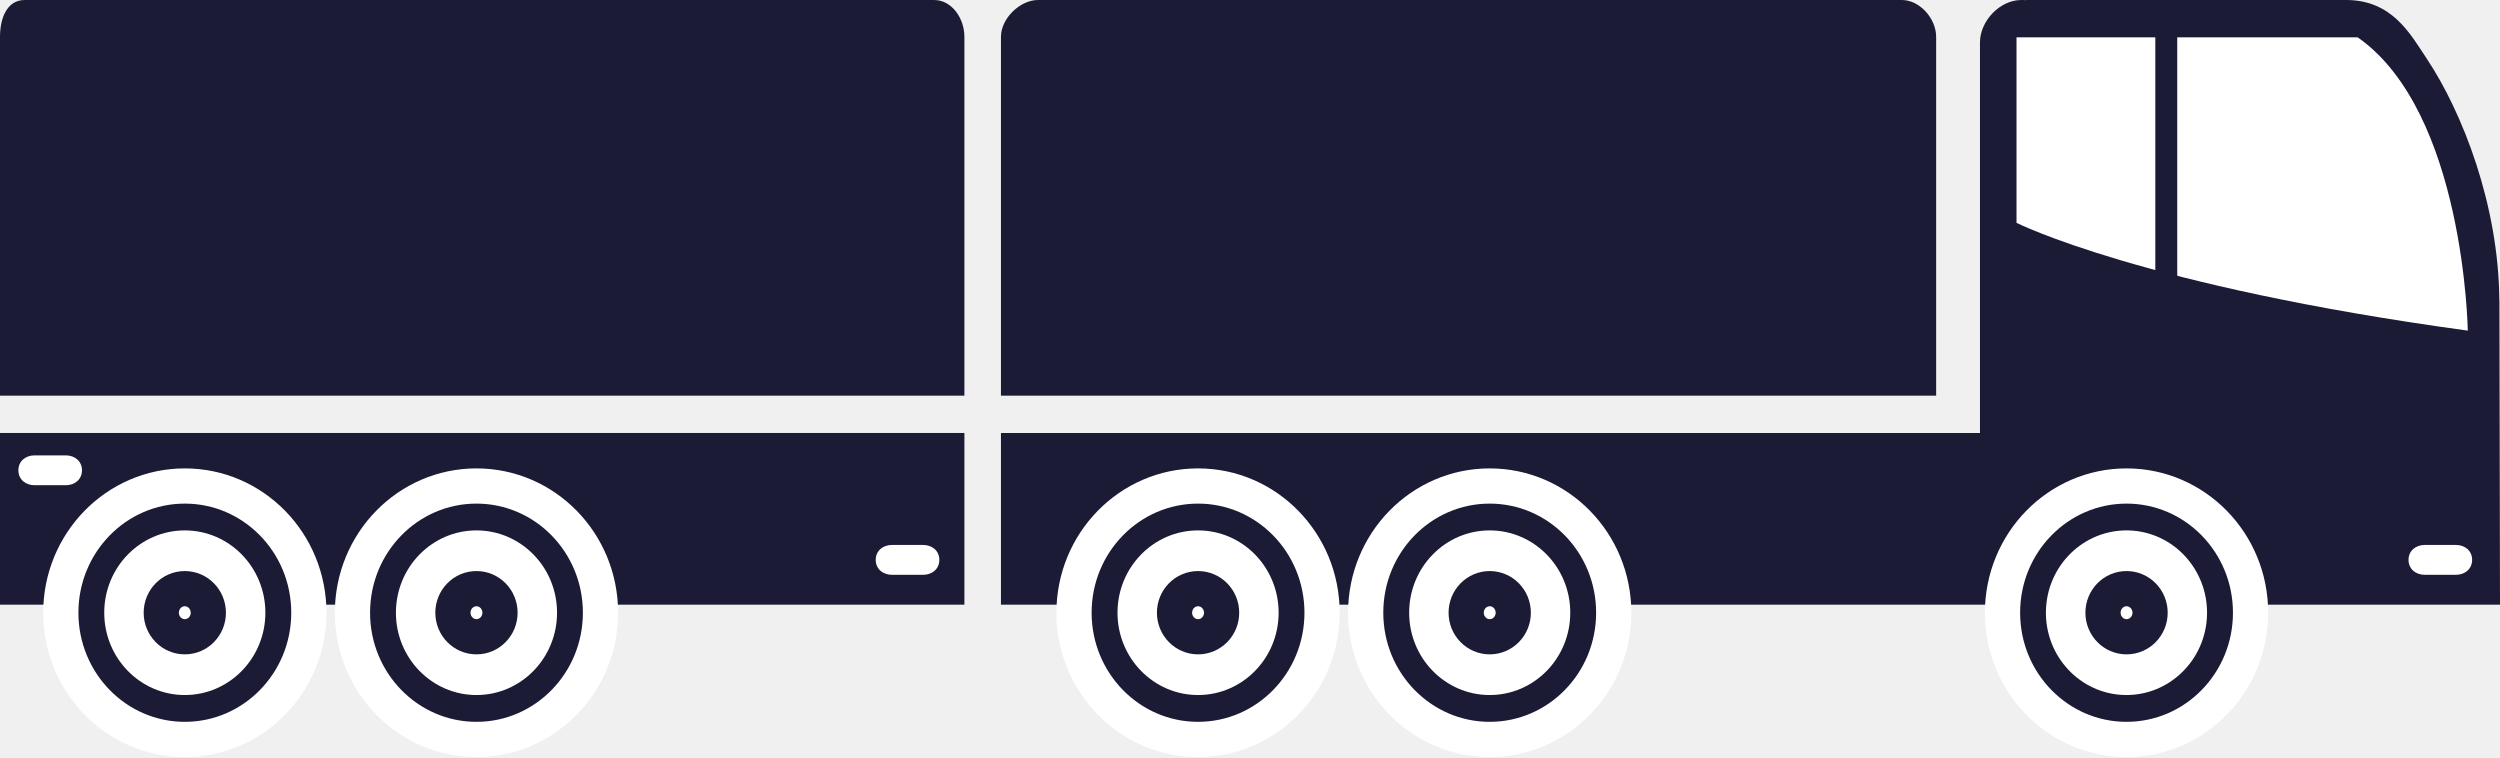
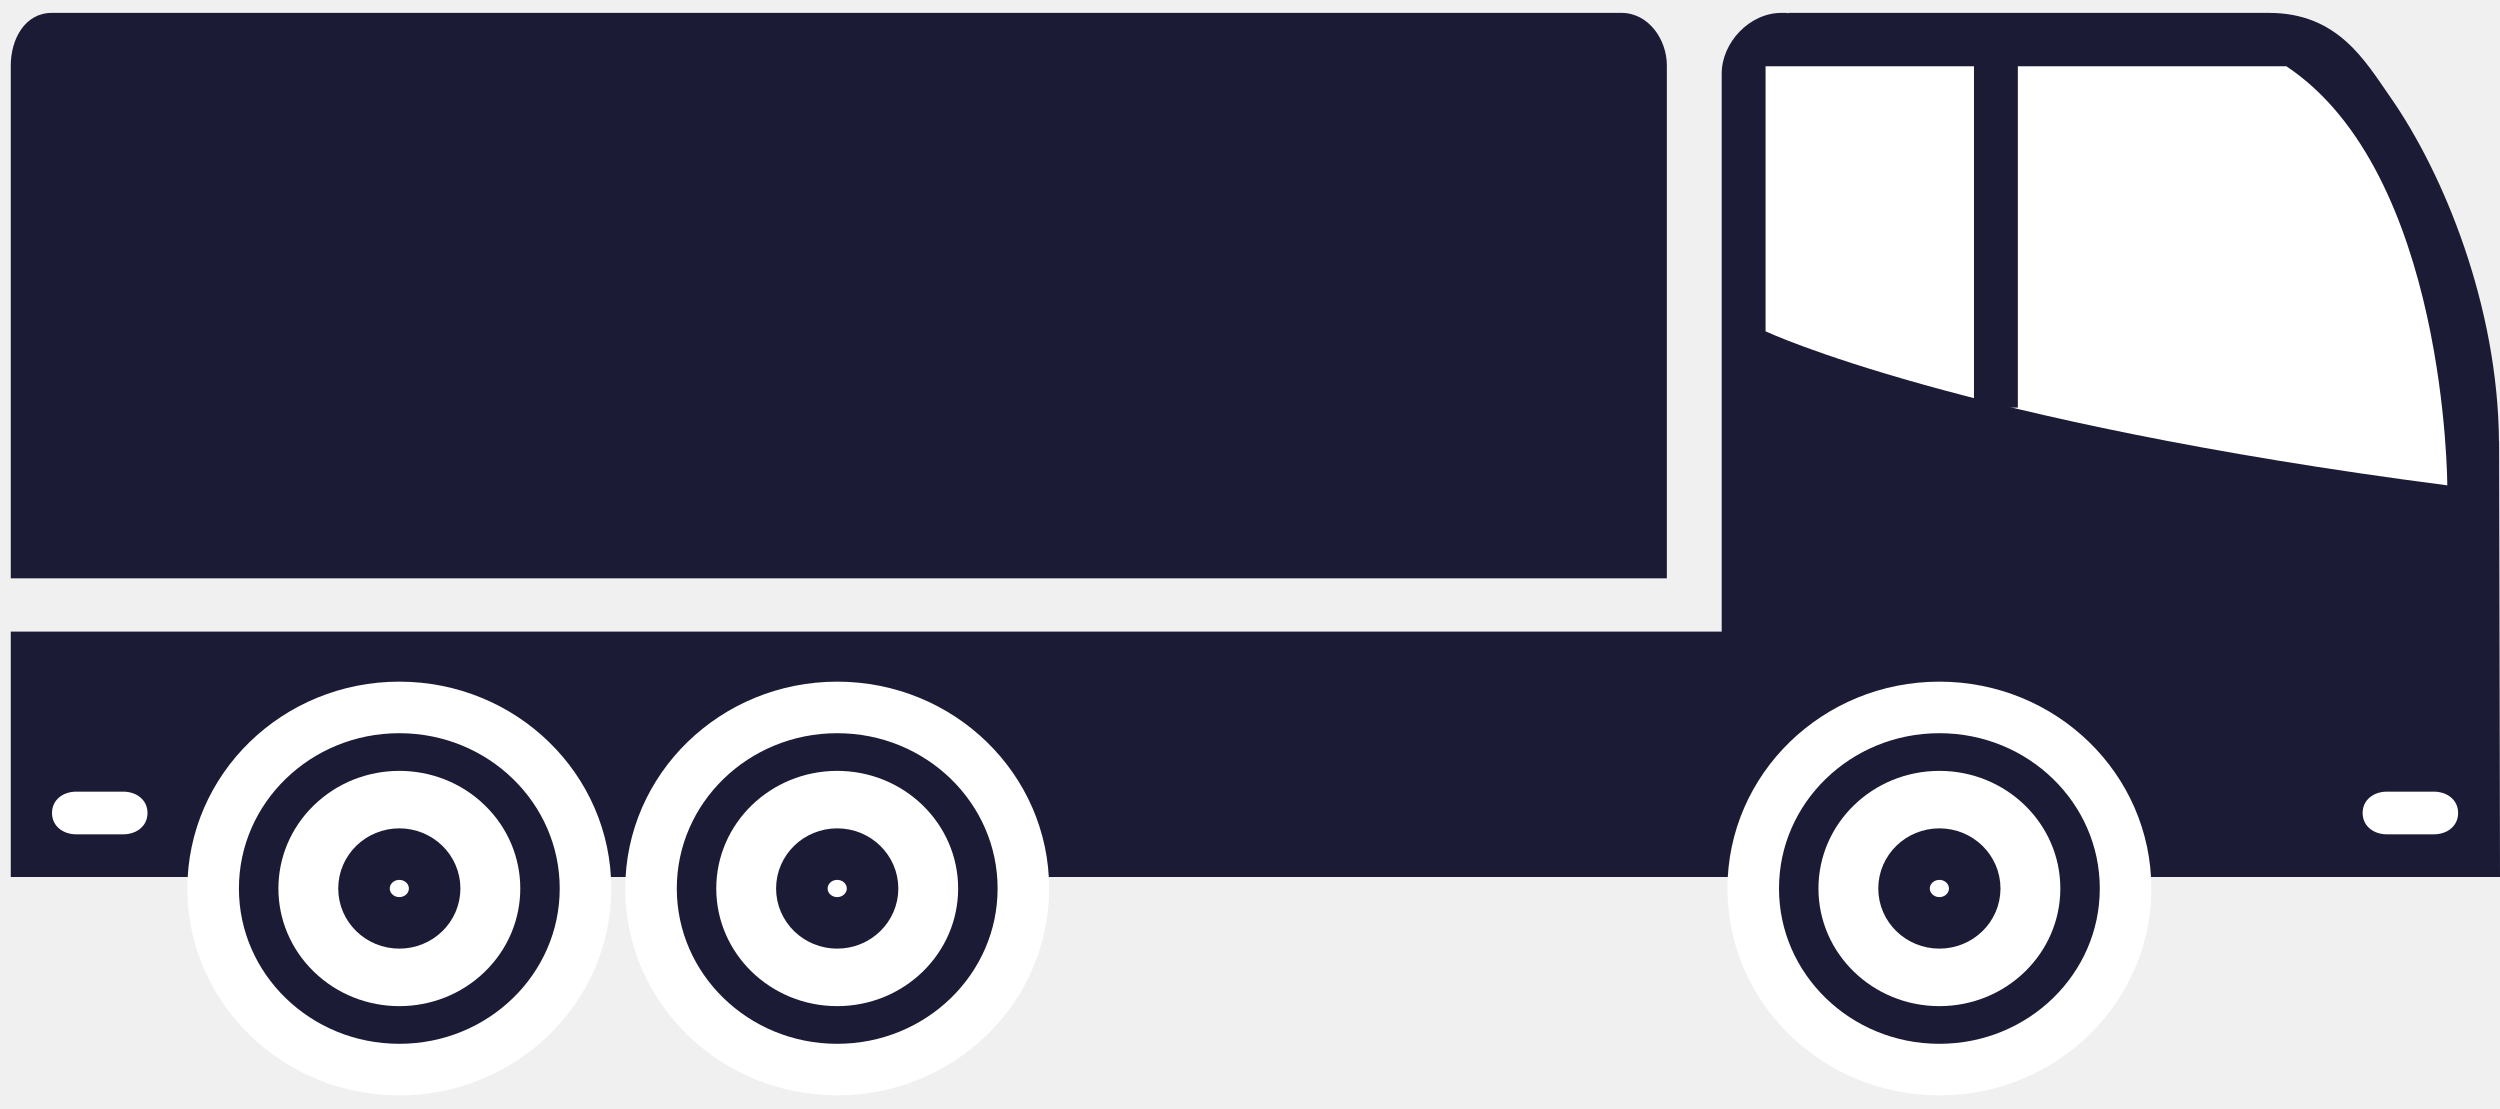
- <svg xmlns="http://www.w3.org/2000/svg" width="142" height="43" viewBox="0 0 142 43" fill="none">
-   <g id="Group">
-     <g id="Group_2">
-       <path id="Vector" d="M-0 24.593H54.778V34.345H-0V24.593Z" fill="#1B1B35" />
-       <path id="Vector_2" d="M112.462 24.593V6.354V3.123V2.414C112.462 1.181 113.602 0 114.809 0H114.963C115.004 0 115.041 0.01 115.081 0.012L115.092 0C115.092 0 124.883 0 133.255 0C135.88 0 136.903 1.925 137.854 3.355C139.869 6.385 141.927 11.655 141.961 17.05L141.966 17.01L142 34.345H131.261H129.351H56.854V24.593H112.462Z" fill="#1B1B35" />
-       <path id="Vector_3" d="M114.538 2.12V12.657C114.538 12.657 121.671 16.256 140.17 18.779C140.17 18.779 139.987 6.36 133.916 2.12H114.538Z" fill="white" />
-       <g id="Group_3">
-         <path id="Vector_4" d="M120.788 42C116.897 42 113.743 38.778 113.743 34.802C113.743 30.827 116.897 27.605 120.788 27.605C124.678 27.605 127.832 30.827 127.832 34.802C127.832 38.778 124.678 42 120.788 42Z" fill="#1B1B35" stroke="white" stroke-width="2" stroke-miterlimit="10" />
-         <g id="Group_4">
-           <path id="Vector_5" d="M120.669 39.476C118.142 39.412 116.146 37.267 116.209 34.686C116.273 32.104 118.372 30.064 120.899 30.128C123.425 30.192 125.422 32.337 125.359 34.919C125.295 37.5 123.195 39.541 120.669 39.476Z" fill="white" />
-           <path id="Vector_6" d="M119.451 34.802C119.451 35.556 120.05 36.168 120.788 36.168C121.526 36.168 122.125 35.557 122.125 34.802C122.125 34.048 121.526 33.436 120.788 33.436C120.05 33.436 119.451 34.048 119.451 34.802Z" fill="white" stroke="#1B1B35" stroke-width="2" stroke-miterlimit="10" />
+ <svg xmlns="http://www.w3.org/2000/svg" width="97" height="43" viewBox="0 0 97 43" fill="none">
+   <g id="Frame 211">
+     <g id="Group">
+       <g id="Group_2">
+         <path id="Vector" d="M66.802 24.507V6.703V3.549V2.856C66.802 1.653 67.88 0.5 69.118 0.5H69.276C69.317 0.5 69.357 0.51 69.397 0.512L69.408 0.5C69.408 0.5 79.448 0.5 88.033 0.5C90.725 0.5 91.773 2.379 92.749 3.775C94.815 6.733 96.925 11.878 96.96 17.144L96.965 17.105L97 34.028H85.988H84.03H0.418V24.507H66.802Z" fill="#1B1B35" />
+         <path id="Vector_2" d="M68.504 2.57V12.856C68.504 12.856 75.986 16.369 94.955 18.832C94.955 18.832 94.935 6.709 88.709 2.57H68.504Z" fill="white" />
+         <g id="Group_3">
+           <path id="Vector_3" d="M68.025 34.474C68.025 38.354 71.259 41.5 75.249 41.5C79.238 41.5 82.472 38.354 82.472 34.474C82.472 30.593 79.238 27.448 75.249 27.448C71.259 27.448 68.025 30.593 68.025 34.474Z" fill="#1B1B35" stroke="white" stroke-width="2" stroke-miterlimit="10" />
+           <g id="Group_4">
+             <path id="Vector_4" d="M70.556 34.474C70.556 36.995 72.657 39.038 75.249 39.038C77.84 39.038 79.941 36.995 79.941 34.474C79.941 31.953 77.84 29.91 75.249 29.91C72.657 29.91 70.556 31.953 70.556 34.474Z" fill="white" />
+             <path id="Vector_5" d="M73.877 34.474C73.877 35.21 74.491 35.807 75.249 35.807C76.005 35.807 76.619 35.21 76.619 34.474C76.619 33.737 76.005 33.14 75.249 33.14C74.491 33.14 73.877 33.737 73.877 34.474Z" fill="white" stroke="#1B1B35" stroke-width="2" stroke-miterlimit="10" />
+           </g>
+         </g>
+         <g id="Group_5">
+           <path id="Vector_6" d="M8.27 34.474C8.27 38.354 11.505 41.5 15.494 41.5C19.484 41.5 22.717 38.354 22.717 34.474C22.717 30.593 19.484 27.448 15.494 27.448C11.505 27.447 8.27 30.593 8.27 34.474Z" fill="#1B1B35" stroke="white" stroke-width="2" stroke-miterlimit="10" />
+           <g id="Group_6">
+             <path id="Vector_7" d="M12.177 37.701C10.344 35.919 10.344 33.029 12.177 31.247C14.009 29.464 16.98 29.464 18.813 31.247C20.645 33.029 20.645 35.919 18.813 37.701C16.98 39.484 14.009 39.484 12.177 37.701Z" fill="white" />
+             <path id="Vector_8" d="M14.123 34.474C14.123 35.21 14.736 35.807 15.494 35.807C16.251 35.807 16.864 35.21 16.864 34.474C16.864 33.737 16.251 33.14 15.494 33.14C14.736 33.14 14.123 33.737 14.123 34.474Z" fill="white" stroke="#1B1B35" stroke-width="2" stroke-miterlimit="10" />
+           </g>
+         </g>
+         <g id="Group_7">
+           <path id="Vector_9" d="M25.26 34.474C25.26 38.354 28.494 41.5 32.484 41.5C36.473 41.5 39.707 38.354 39.707 34.474C39.707 30.593 36.473 27.448 32.484 27.448C28.494 27.448 25.26 30.593 25.26 34.474Z" fill="#1B1B35" stroke="white" stroke-width="2" stroke-miterlimit="10" />
+           <g id="Group_8">
+             <path id="Vector_10" d="M27.791 34.474C27.791 36.995 29.892 39.038 32.483 39.038C35.075 39.038 37.176 36.995 37.176 34.474C37.176 31.953 35.075 29.91 32.483 29.91C29.892 29.91 27.791 31.953 27.791 34.474Z" fill="white" />
+             <path id="Vector_11" d="M31.112 34.474C31.112 35.21 31.726 35.807 32.483 35.807C33.241 35.807 33.855 35.21 33.855 34.474C33.855 33.737 33.241 33.14 32.483 33.14C31.726 33.14 31.112 33.737 31.112 34.474Z" fill="white" stroke="#1B1B35" stroke-width="2" stroke-miterlimit="10" />
+           </g>
        </g>
      </g>
-       <g id="Group_5">
-         <path id="Vector_7" d="M61.004 34.802C61.004 38.777 64.158 42 68.049 42C71.939 42 75.093 38.777 75.093 34.802C75.093 30.827 71.939 27.605 68.049 27.605C64.158 27.605 61.004 30.827 61.004 34.802Z" fill="#1B1B35" stroke="white" stroke-width="2" stroke-miterlimit="10" />
-         <g id="Group_6">
-           <path id="Vector_8" d="M63.474 34.802C63.474 37.384 65.523 39.478 68.05 39.478C70.577 39.478 72.626 37.384 72.626 34.802C72.626 32.22 70.577 30.127 68.05 30.127C65.523 30.127 63.474 32.219 63.474 34.802Z" fill="white" />
-           <path id="Vector_9" d="M66.713 34.802C66.713 35.556 67.311 36.168 68.05 36.168C68.787 36.168 69.387 35.556 69.387 34.802C69.387 34.048 68.788 33.436 68.05 33.436C67.311 33.436 66.713 34.047 66.713 34.802Z" fill="white" stroke="#1B1B35" stroke-width="2" stroke-miterlimit="10" />
-         </g>
-       </g>
-       <g id="Group_7">
-         <path id="Vector_10" d="M77.571 34.802C77.571 38.777 80.726 42 84.616 42C88.506 42 91.66 38.777 91.66 34.802C91.66 30.827 88.506 27.605 84.616 27.605C80.725 27.604 77.571 30.827 77.571 34.802Z" fill="#1B1B35" stroke="white" stroke-width="2" stroke-miterlimit="10" />
-         <g id="Group_8">
-           <path id="Vector_11" d="M80.04 34.802C80.04 37.385 82.089 39.478 84.615 39.478C87.143 39.478 89.191 37.385 89.191 34.802C89.191 32.22 87.142 30.127 84.615 30.127C82.088 30.127 80.04 32.22 80.04 34.802Z" fill="white" />
-           <path id="Vector_12" d="M83.279 34.803C83.279 35.556 83.878 36.168 84.617 36.168C85.355 36.168 85.953 35.557 85.953 34.803C85.953 34.048 85.355 33.436 84.617 33.436C83.878 33.436 83.279 34.048 83.279 34.803Z" fill="white" stroke="#1B1B35" stroke-width="2" stroke-miterlimit="10" />
-         </g>
-       </g>
-       <g id="Group_9">
-         <path id="Vector_13" d="M3.454 34.802C3.454 38.777 6.608 42 10.499 42C14.389 42 17.543 38.777 17.543 34.802C17.543 30.827 14.389 27.605 10.499 27.605C6.608 27.604 3.454 30.827 3.454 34.802Z" fill="#1B1B35" stroke="white" stroke-width="2" stroke-miterlimit="10" />
-         <g id="Group_10">
-           <path id="Vector_14" d="M5.921 34.802C5.921 37.385 7.97 39.478 10.498 39.478C13.024 39.478 15.073 37.385 15.073 34.802C15.073 32.22 13.024 30.127 10.498 30.127C7.97 30.127 5.921 32.22 5.921 34.802Z" fill="white" />
-           <path id="Vector_15" d="M9.16 34.803C9.16 35.556 9.758 36.168 10.497 36.168C11.235 36.168 11.833 35.557 11.833 34.803C11.833 34.048 11.235 33.436 10.497 33.436C9.758 33.436 9.16 34.048 9.16 34.803Z" fill="white" stroke="#1B1B35" stroke-width="2" stroke-miterlimit="10" />
-         </g>
-       </g>
-       <g id="Group_11">
-         <path id="Vector_16" d="M20.02 34.802C20.02 38.777 23.174 42 27.064 42C30.955 42 34.108 38.777 34.108 34.802C34.108 30.827 30.955 27.605 27.064 27.605C23.174 27.604 20.02 30.827 20.02 34.802Z" fill="#1B1B35" stroke="white" stroke-width="2" stroke-miterlimit="10" />
-         <g id="Group_12">
-           <path id="Vector_17" d="M22.488 34.802C22.488 37.385 24.537 39.478 27.064 39.478C29.591 39.478 31.64 37.385 31.64 34.802C31.64 32.22 29.591 30.127 27.064 30.127C24.538 30.127 22.488 32.219 22.488 34.802Z" fill="white" />
-           <path id="Vector_18" d="M25.726 34.802C25.726 35.556 26.325 36.168 27.063 36.168C27.802 36.168 28.4 35.557 28.4 34.802C28.4 34.048 27.802 33.436 27.063 33.436C26.325 33.436 25.726 34.048 25.726 34.802Z" fill="white" stroke="#1B1B35" stroke-width="2" stroke-miterlimit="10" />
-         </g>
-       </g>
+       <path id="Vector_12" d="M92.613 30.716C92.092 30.716 91.67 31.037 91.67 31.544C91.67 32.05 92.092 32.372 92.613 32.372H94.432C94.953 32.372 95.375 32.05 95.375 31.544C95.375 31.037 94.952 30.716 94.432 30.716H92.613Z" fill="white" />
+       <path id="Vector_13" d="M2.96 30.716C2.44 30.716 2.018 31.037 2.018 31.544C2.018 32.05 2.44 32.372 2.96 32.372H4.779C5.3 32.372 5.723 32.05 5.723 31.544C5.723 31.037 5.3 30.716 4.779 30.716H2.96Z" fill="white" />
+       <path id="Vector_14" d="M76.59 2.156H78.292V15.815H76.59V2.156Z" fill="#1B1B35" />
+       <path id="Vector_15" d="M2.009 0.5H62.913C63.957 0.5 64.674 1.524 64.674 2.54V9.163V17.994V22.438H0.418V17.994V9.163V2.54C0.418 1.524 0.964 0.5 2.009 0.5Z" fill="#1B1B35" />
    </g>
-     <path id="Vector_19" d="M137.723 30.953C137.215 30.953 136.804 31.282 136.804 31.801C136.804 32.319 137.215 32.649 137.723 32.649H139.497C140.005 32.649 140.417 32.319 140.417 31.801C140.417 31.282 140.005 30.953 139.497 30.953H137.723Z" fill="white" />
-     <path id="Vector_20" d="M50.661 30.953C50.152 30.953 49.741 31.282 49.741 31.801C49.741 32.319 50.152 32.649 50.661 32.649H52.434C52.942 32.649 53.355 32.319 53.355 31.801C53.355 31.282 52.942 30.953 52.434 30.953H50.661Z" fill="white" />
-     <path id="Vector_21" d="M1.964 25.865C1.455 25.865 1.044 26.194 1.044 26.713C1.044 27.231 1.455 27.561 1.964 27.561H3.737C4.245 27.561 4.657 27.231 4.657 26.713C4.657 26.194 4.245 25.865 3.737 25.865H1.964Z" fill="white" />
-     <path id="Vector_22" d="M122.422 1.696H123.667V15.689H122.422V1.696Z" fill="#1B1B35" />
-     <path id="Vector_23" d="M58.956 0H108.021C109.039 0 109.973 1.049 109.973 2.09V8.875V17.921V22.473H56.854V17.921V8.875V2.09C56.854 1.049 57.937 0 58.956 0Z" fill="#1B1B35" />
-     <path id="Vector_24" d="M1.405 0H53.052C54.071 0 54.778 1.049 54.778 2.09V8.875V17.921V22.473H-0V17.921V8.875V2.09C-0 1.049 0.387 0 1.405 0Z" fill="#1B1B35" />
  </g>
</svg>
